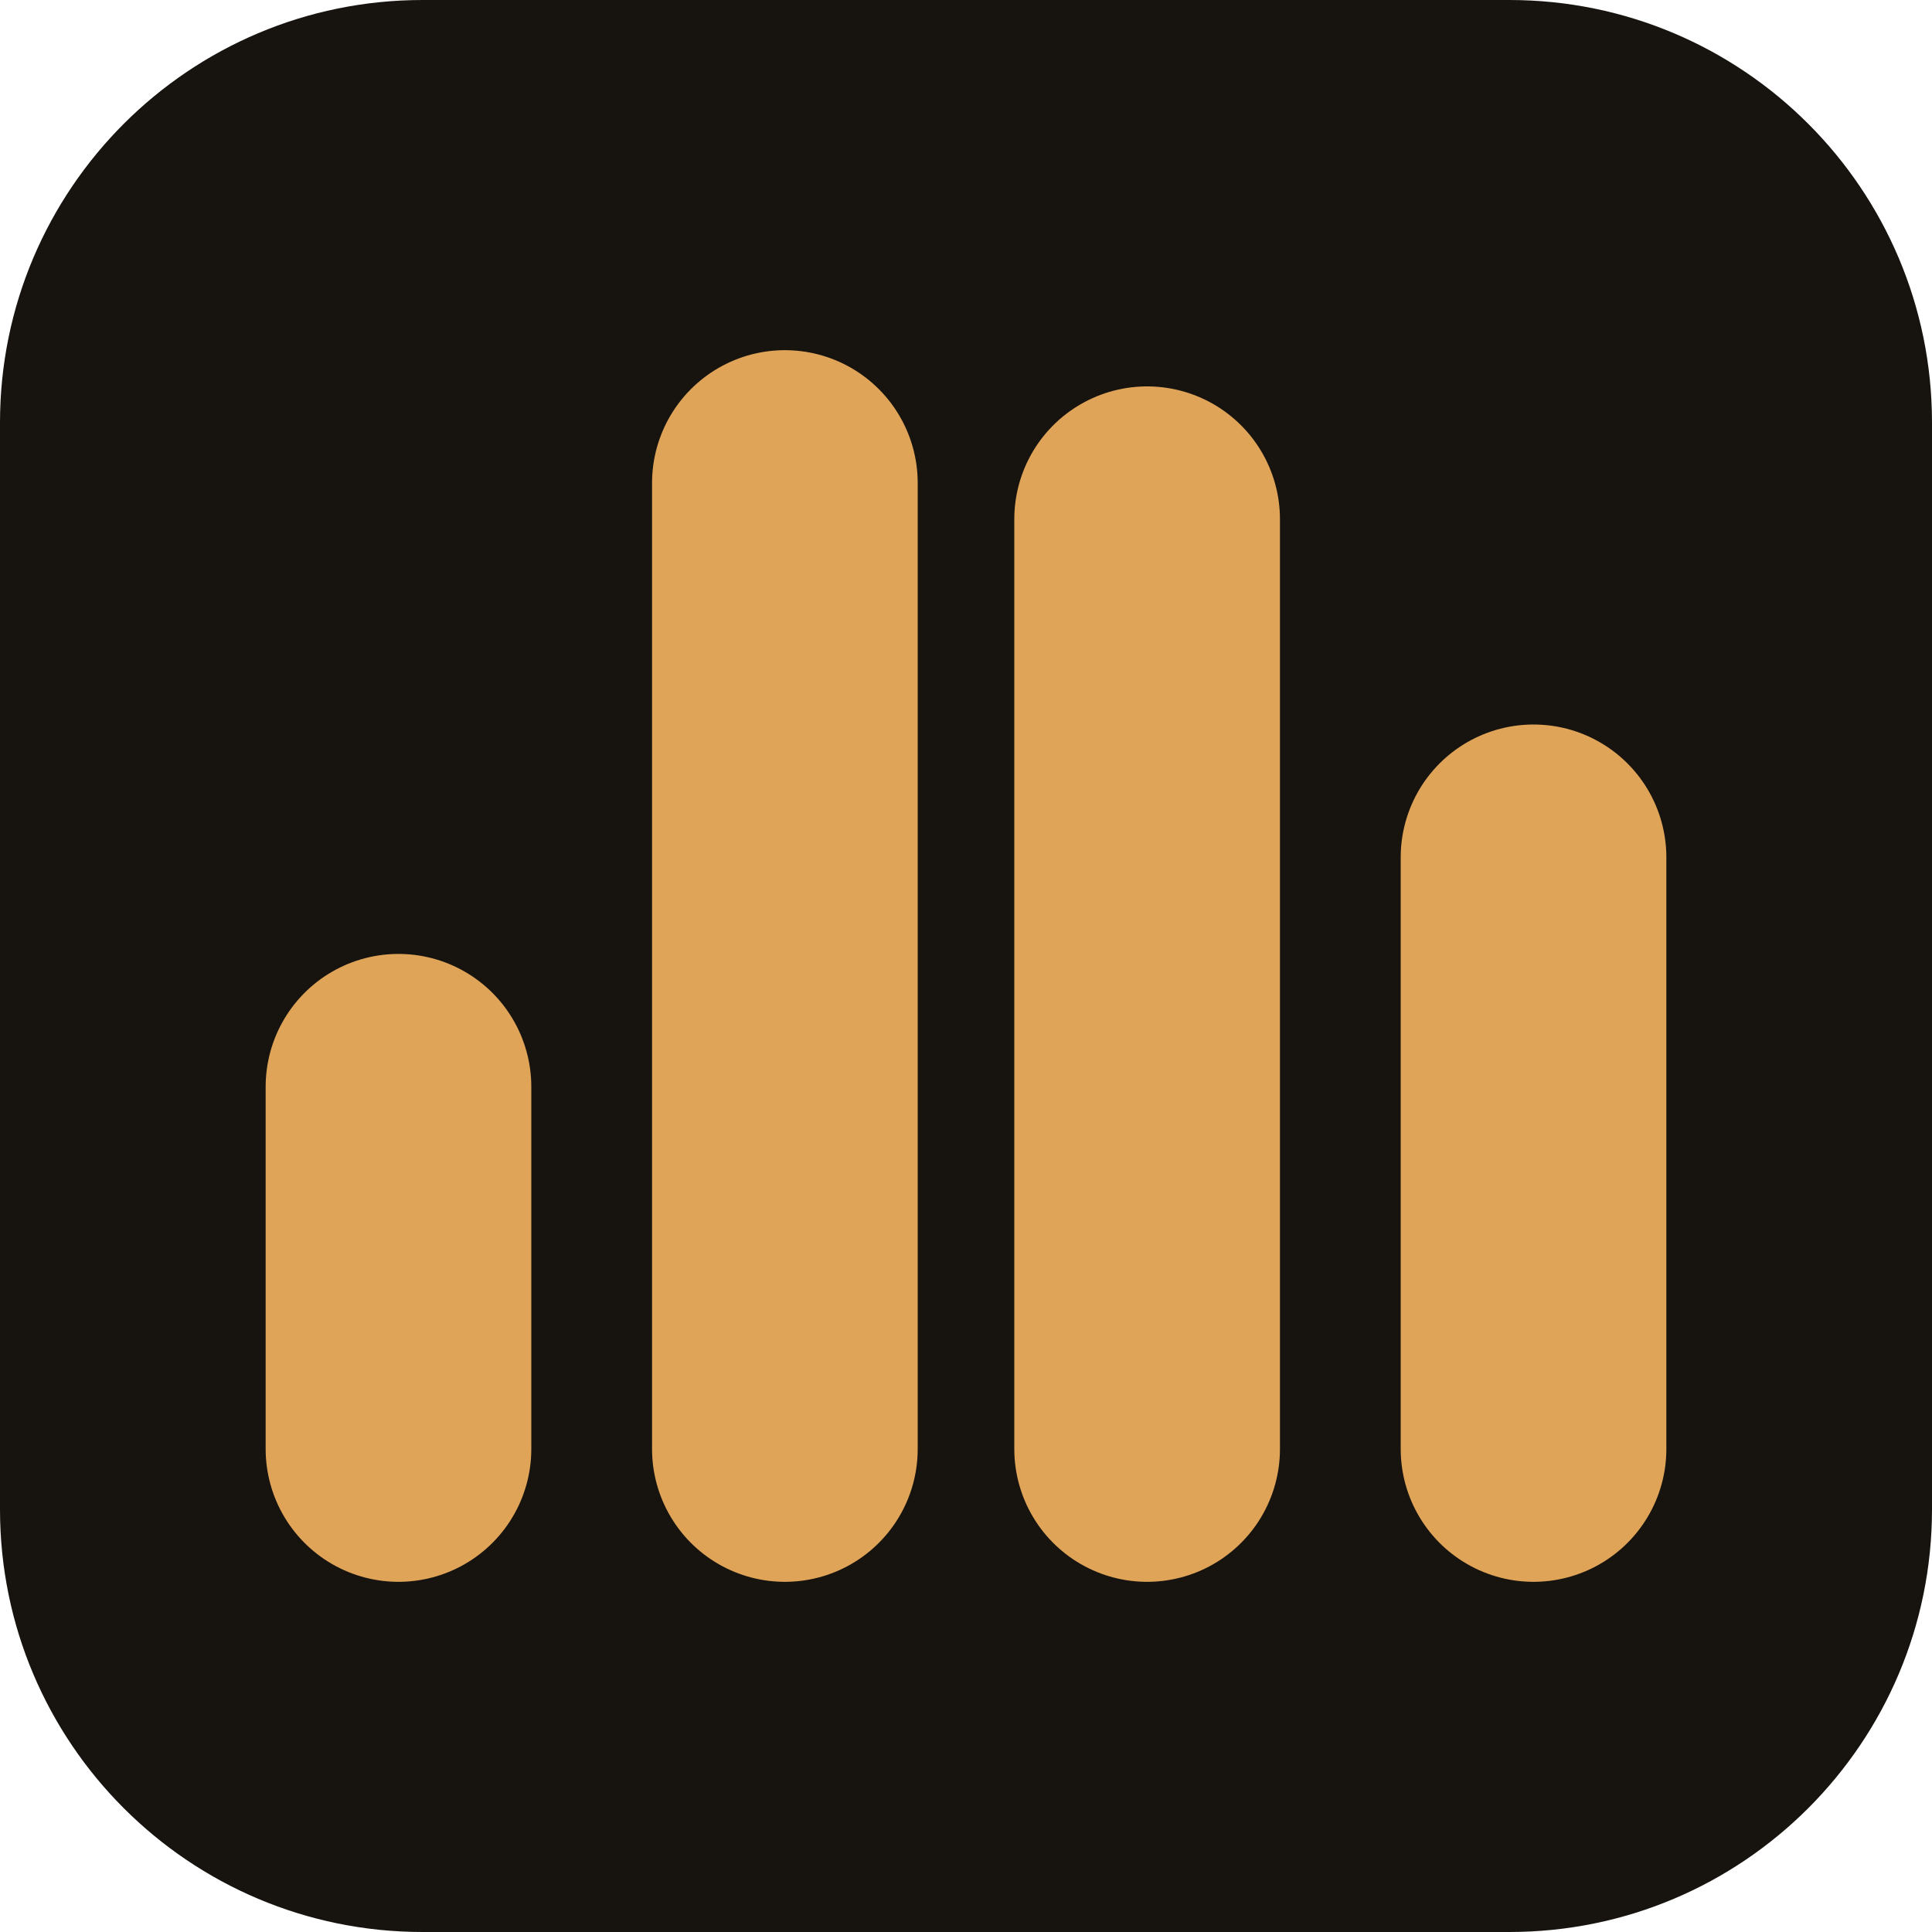
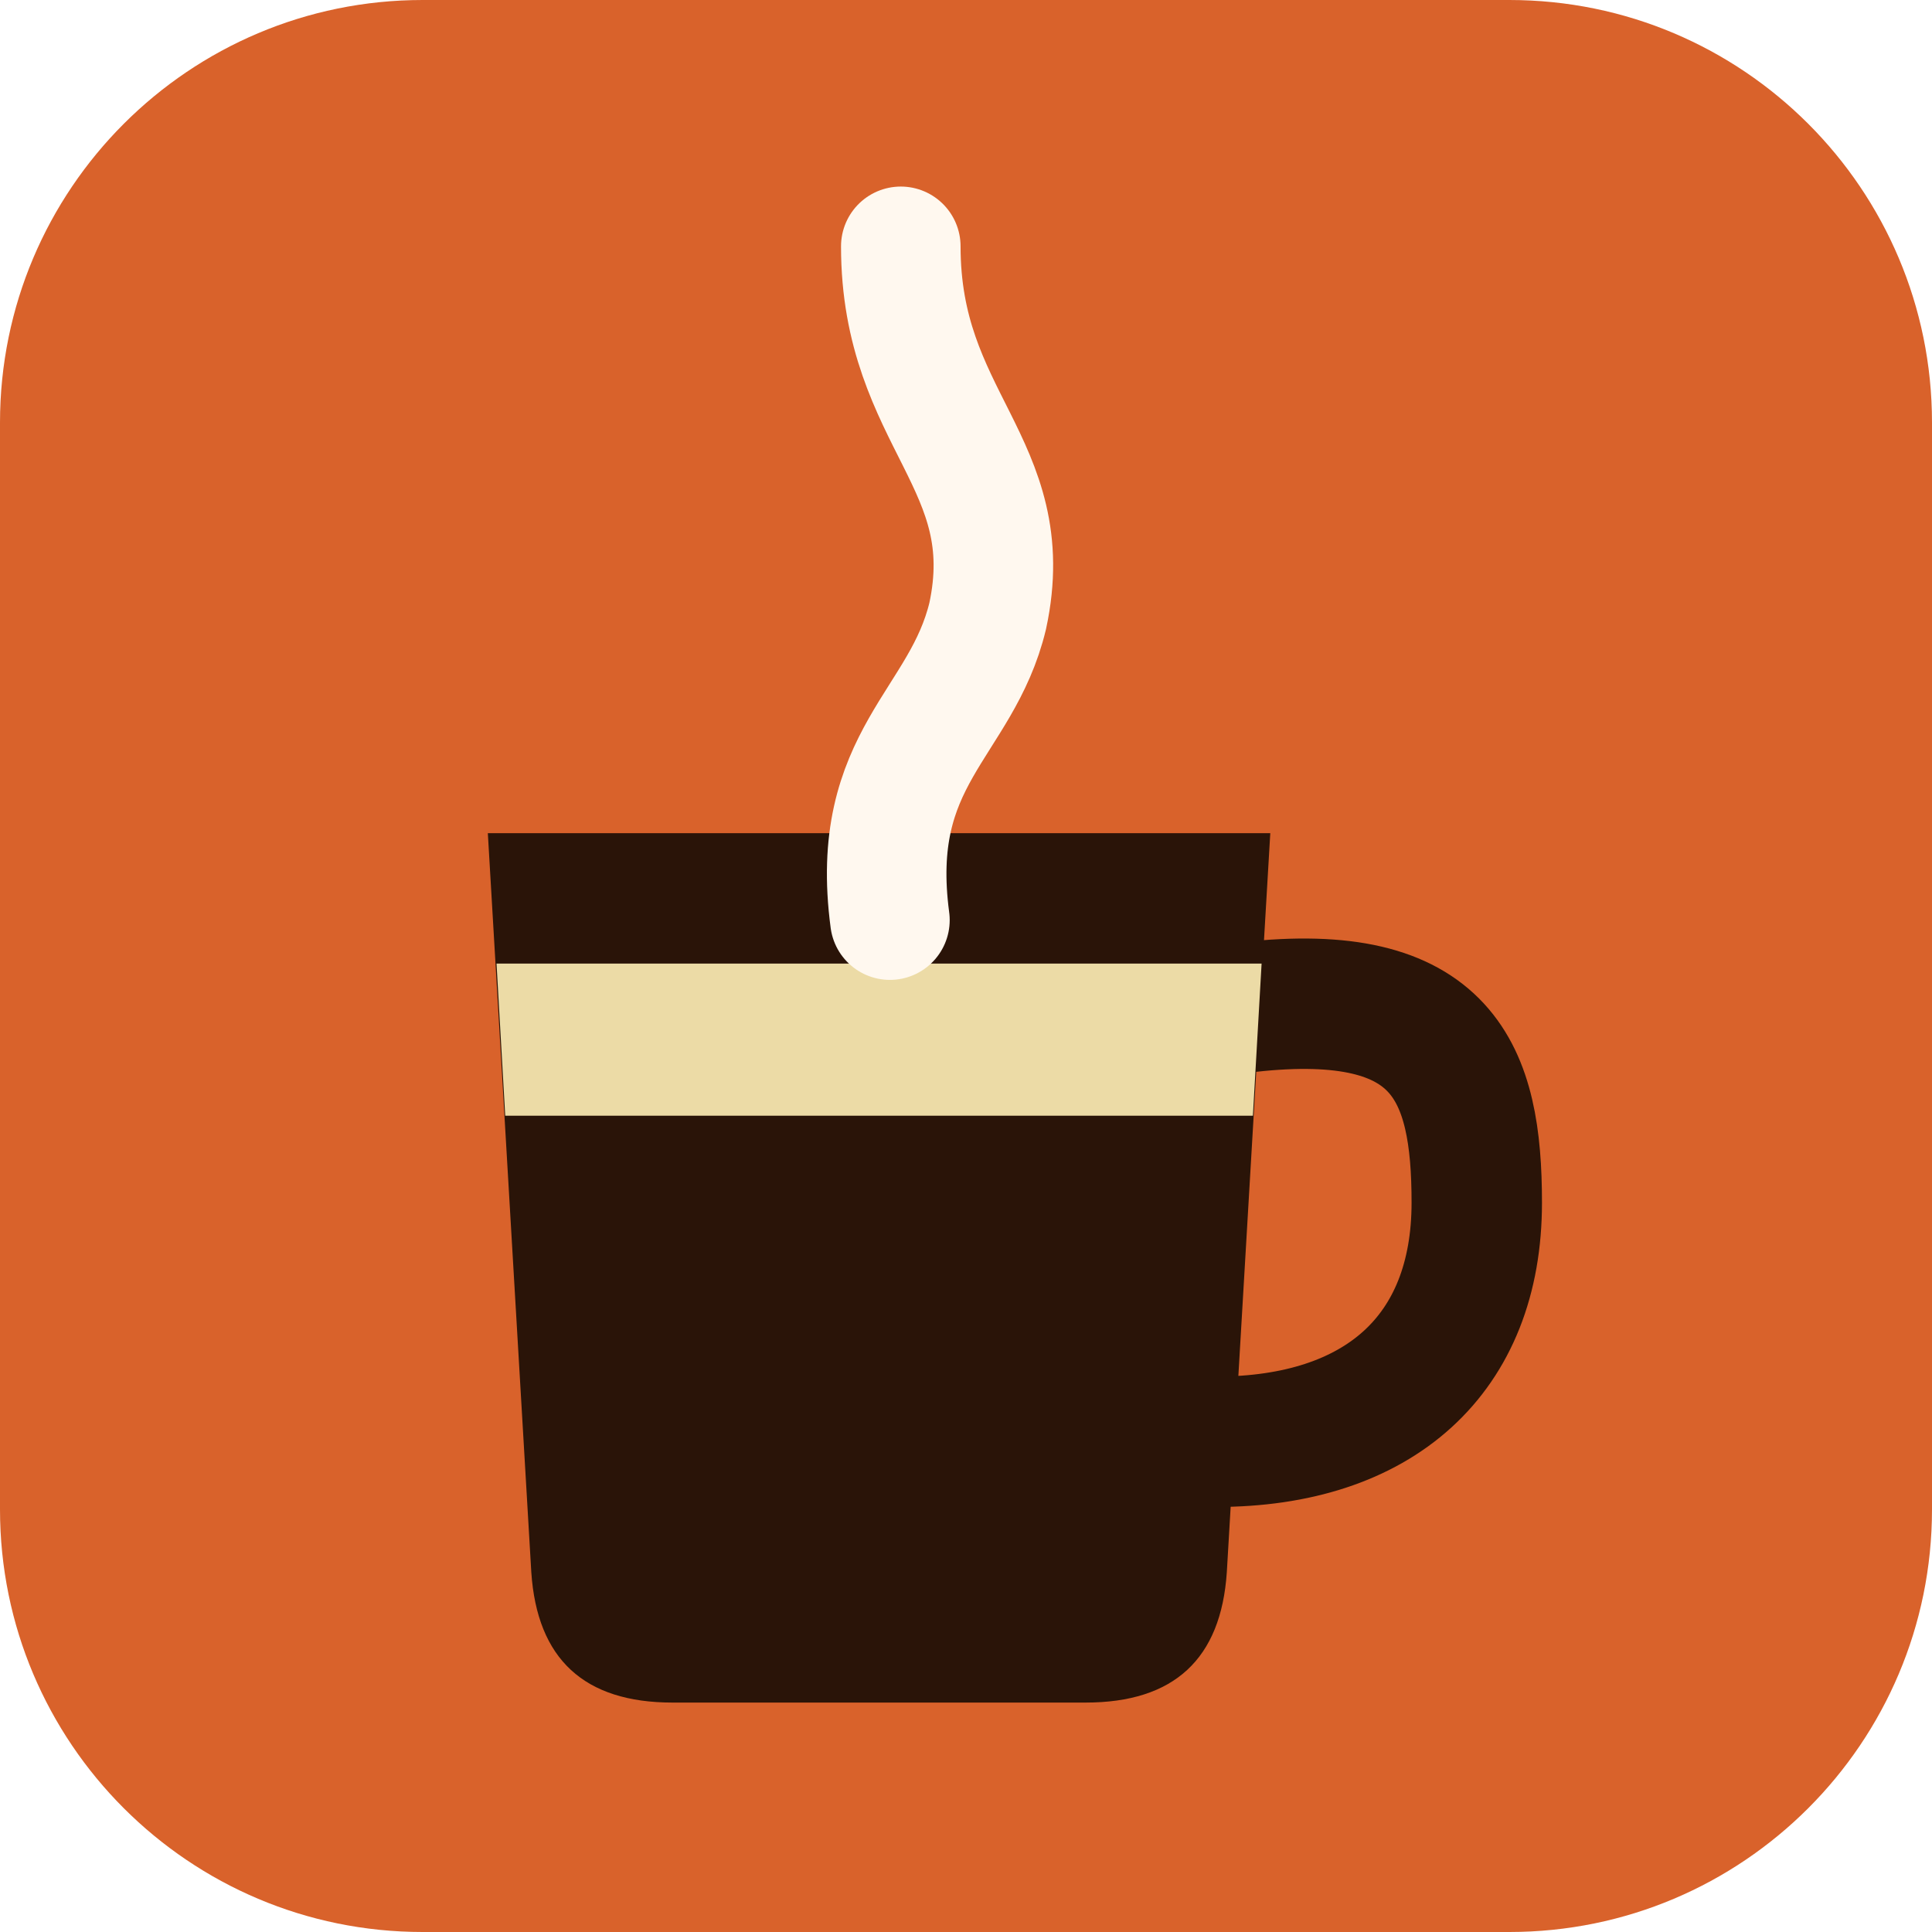
<svg xmlns="http://www.w3.org/2000/svg" viewBox="0 0 32 32" fill="none">
-   <rect width="32" height="32" rx="7" fill="#17140f" />
-   <g stroke="#e0a458" stroke-width="4.4" stroke-linecap="round">
-     <path d="M6.6 24 L 6.6 18" />
-     <path d="M13 24 L 13 8" />
-     <path d="M19 24 L 19 8.6" />
-     <path d="M25.4 24 L 25.4 14.2" />
+   <rect width="32" height="32" rx="7" fill="#d9622b" />
+   <g transform="translate(5.2 3) scale(0.36)">
+     <path d="M43 38 C52 37 53.5 41 53.5 47 C53.5 54 49 58 41.5 58" stroke="#2a1408" stroke-width="6" stroke-linecap="round" />
+     <path d="M8 30 H44 L42 64 Q41.6 70 35.5 70 H16.5 Q10.4 70 10 64 Z" fill="#2a1408" />
+     <path d="M8.4 36 H43.6 L43.2 43 H8.8 Z" fill="#ecdba6" />
+     <path d="M27 3 C27 11 32.5 13 31 20 C29.8 25 25.5 26.5 26.5 34" stroke="#fff8ef" stroke-width="5.5" stroke-linecap="round" />
  </g>
</svg>
